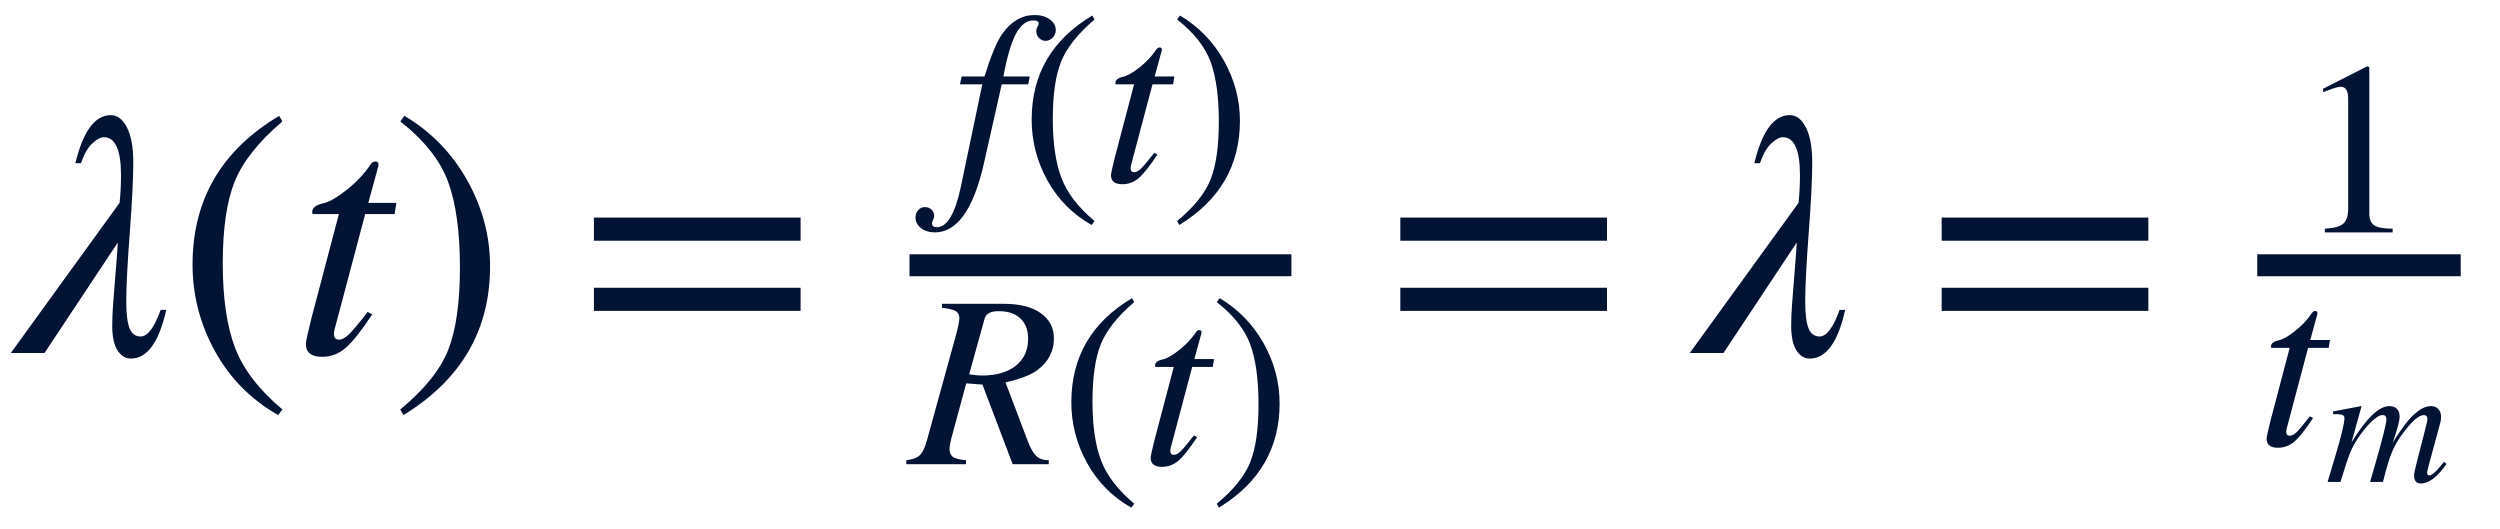
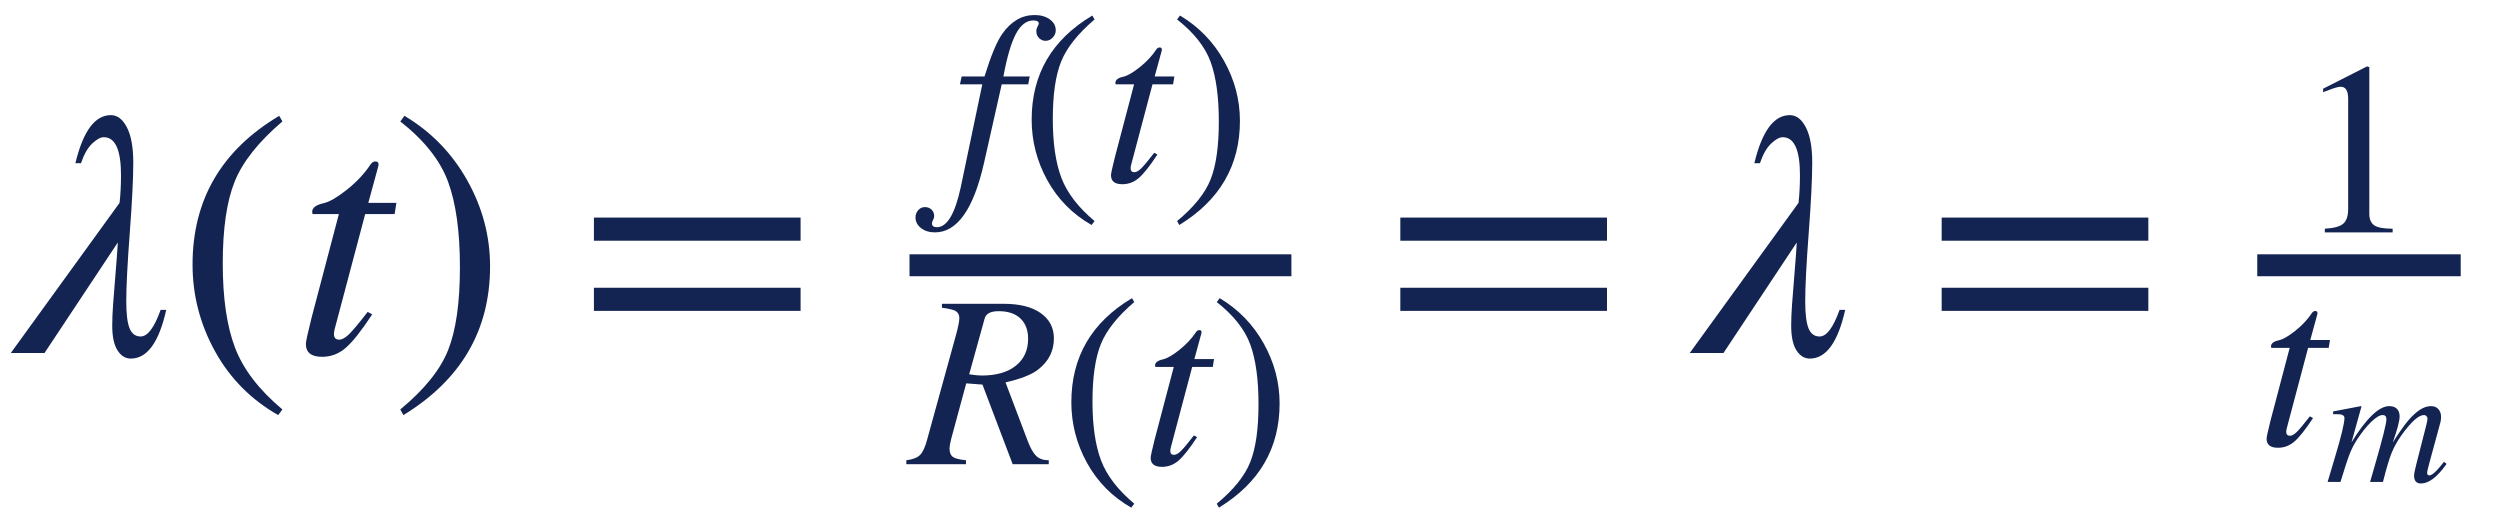
- <svg xmlns="http://www.w3.org/2000/svg" xmlns:xlink="http://www.w3.org/1999/xlink" data-formula-fontsize="42" data-formula-fontset="stix" data-qc-role="formula" data-qc-group="formula_asset" width="299.28pt" height="63.24pt" viewBox="0 0 299.28 63.24" version="1.1">
+ <svg xmlns="http://www.w3.org/2000/svg" xmlns:xlink="http://www.w3.org/1999/xlink" data-formula-fontsize="42" data-formula-fontset="stix" data-qc-role="formula" data-qc-group="plot_asset" width="299.28pt" height="63.24pt" viewBox="0 0 299.28 63.24" version="1.1" data-qc-layer="data">
  <defs>
    <style type="text/css">*{stroke-linejoin: round; stroke-linecap: butt}</style>
  </defs>
  <g id="figure_1">
    <g id="patch_1">
-       <path d="M 0 63.24  L 299.28 63.24  L 299.28 0  L 0 0  L 0 63.24  z " style="fill: none; opacity: 0" />
+       <path d="M 0 63.24  L 299.28 63.24  L 299.28 0  L 0 0  L 0 63.24  z " style="fill: none; opacity: 0" data-role="functional" />
    </g>
    <g id="text_1">
-       <g style="fill: #031334" transform="translate(1.8 42.54) scale(0.42 -0.42)">
+       <g style="fill: #142452" transform="translate(1.8 42.54) scale(0.42 -0.42)">
        <defs>
-           <path id="STIXGeneral-Italic-20a" d="M 2656 787  L 2758 787  Q 2560 -102 2112 -102  Q 1965 -102 1869 48  Q 1773 198 1773 499  Q 1773 672 1789 889  Q 1805 1107 1833 1446  Q 1862 1786 1875 2016  L 538 0  L -77 0  L 1907 2739  Q 1933 2970 1933 3245  Q 1933 3936 1619 3936  Q 1530 3936 1408 3821  Q 1286 3706 1203 3462  L 1101 3462  Q 1312 4339 1747 4339  Q 1926 4339 2041 4115  Q 2157 3891 2157 3475  Q 2157 3040 2093 2192  Q 2029 1344 2029 941  Q 2029 602 2089 451  Q 2150 301 2291 301  Q 2483 301 2656 787  z " transform="scale(0.015625)" />
-           <path id="STIXGeneral-Regular-b" d="M 1946 -1030  L 1869 -1133  Q 1126 -710 716 32  Q 307 774 307 1613  Q 307 3386 1888 4326  L 1946 4224  Q 1293 3667 1075 3126  Q 858 2586 858 1632  Q 858 685 1082 96  Q 1306 -493 1946 -1030  z " transform="scale(0.015625)" />
-           <path id="STIXGeneral-Italic-57" d="M 1894 2739  L 1862 2534  L 1325 2534  L 768 435  Q 755 384 755 346  Q 755 243 851 243  Q 928 243 1030 342  Q 1133 442 1370 749  L 1453 704  Q 1158 256 969 93  Q 781 -70 538 -70  Q 243 -70 243 166  Q 243 230 346 640  L 845 2534  L 365 2534  L 358 2573  Q 358 2688 570 2733  Q 730 2771 992 2979  Q 1254 3187 1421 3437  Q 1459 3494 1510 3494  Q 1568 3494 1568 3443  Q 1568 3411 1562 3398  L 1382 2739  L 1894 2739  z " transform="scale(0.015625)" />
-           <path id="STIXGeneral-Regular-c" d="M 186 4224  L 262 4326  Q 992 3891 1408 3148  Q 1824 2406 1824 1581  Q 1824 -166 243 -1133  L 186 -1030  Q 845 -486 1059 54  Q 1274 595 1274 1562  Q 1274 2534 1059 3120  Q 845 3706 186 4224  z " transform="scale(0.015625)" />
-           <path id="STIXGeneral-Regular-20" d="M 4077 2048  L 307 2048  L 307 2470  L 4077 2470  L 4077 2048  z M 4077 768  L 307 768  L 307 1190  L 4077 1190  L 4077 768  z " transform="scale(0.015625)" />
-           <path id="STIXGeneral-Italic-49" d="M 262 2739  L 858 2739  Q 1107 3546 1318 3846  Q 1664 4339 2163 4339  Q 2400 4339 2557 4227  Q 2714 4115 2714 3942  Q 2714 3834 2634 3750  Q 2554 3667 2445 3667  Q 2355 3667 2281 3737  Q 2208 3808 2208 3917  Q 2208 3981 2240 4038  Q 2272 4096 2272 4115  Q 2272 4198 2131 4198  Q 1862 4198 1676 3849  Q 1491 3501 1350 2739  L 2035 2739  L 1997 2534  L 1306 2534  L 845 486  Q 435 -1325 -435 -1325  Q -653 -1325 -797 -1213  Q -941 -1101 -941 -934  Q -941 -826 -870 -746  Q -800 -666 -698 -666  Q -589 -666 -521 -733  Q -454 -800 -454 -902  Q -454 -947 -483 -1001  Q -512 -1056 -512 -1088  Q -512 -1190 -384 -1190  Q 13 -1190 237 -154  L 800 2534  L 218 2534  L 262 2739  z " transform="scale(0.015625)" />
-           <path id="STIXGeneral-Italic-35" d="M 845 4179  L 2458 4179  Q 3078 4179 3420 3936  Q 3763 3693 3763 3277  Q 3763 2778 3341 2458  Q 3091 2266 2502 2131  L 3072 627  Q 3181 333 3299 217  Q 3418 102 3629 102  L 3629 0  L 2688 0  L 1901 2074  L 1478 2106  L 1126 806  Q 1043 512 1043 403  Q 1043 256 1126 192  Q 1210 128 1472 102  L 1472 0  L -83 0  L -83 102  Q 173 134 278 243  Q 384 352 461 646  L 1222 3405  Q 1299 3699 1299 3808  Q 1299 3923 1210 3987  Q 1133 4038 845 4077  L 845 4179  z M 1958 3795  L 1555 2342  Q 1754 2310 1882 2310  Q 2451 2310 2771 2566  Q 3091 2822 3091 3270  Q 3091 3603 2892 3795  Q 2694 3987 2323 3987  Q 2010 3987 1958 3795  z " transform="scale(0.015625)" />
-           <path id="STIXGeneral-Regular-14" d="M 2522 0  L 755 0  L 755 96  Q 1107 115 1235 227  Q 1363 339 1363 608  L 1363 3482  Q 1363 3795 1171 3795  Q 1082 3795 883 3718  L 710 3654  L 710 3744  L 1856 4326  L 1914 4307  L 1914 486  Q 1914 275 2042 185  Q 2170 96 2522 96  L 2522 0  z " transform="scale(0.015625)" />
-           <path id="STIXGeneral-Italic-50" d="M 4506 672  L 4474 627  Q 3981 -58 3552 -58  Q 3296 -58 3296 237  Q 3296 333 3379 659  L 3750 2112  Q 3795 2291 3795 2355  Q 3795 2413 3756 2451  Q 3718 2490 3667 2490  Q 3366 2490 2829 1741  Q 2592 1408 2457 1072  Q 2323 736 2138 0  L 1658 0  L 1830 595  Q 2266 2099 2266 2330  Q 2266 2490 2125 2490  Q 1965 2490 1702 2237  Q 1440 1984 1171 1574  Q 1011 1325 899 1043  Q 787 762 557 0  L 77 0  L 352 922  Q 704 2093 704 2381  Q 704 2522 442 2522  L 282 2522  L 282 2624  L 1318 2822  L 1338 2810  L 966 1472  Q 1798 2822 2374 2822  Q 2560 2822 2659 2720  Q 2758 2618 2758 2438  Q 2758 2195 2502 1466  Q 2842 2003 3069 2275  Q 3296 2547 3526 2694  Q 3731 2822 3930 2822  Q 4102 2822 4201 2710  Q 4301 2598 4301 2419  Q 4301 2336 4282 2240  L 3846 634  Q 3782 390 3782 346  Q 3782 243 3859 243  Q 4000 243 4275 582  L 4410 749  L 4506 672  z " transform="scale(0.015625)" />
+           <path id="STIXGeneral-Italic-20a" d="M 2656 787  L 2758 787  Q 2560 -102 2112 -102  Q 1965 -102 1869 48  Q 1773 198 1773 499  Q 1773 672 1789 889  Q 1805 1107 1833 1446  Q 1862 1786 1875 2016  L 538 0  L -77 0  L 1907 2739  Q 1933 2970 1933 3245  Q 1933 3936 1619 3936  Q 1530 3936 1408 3821  Q 1286 3706 1203 3462  L 1101 3462  Q 1312 4339 1747 4339  Q 1926 4339 2041 4115  Q 2157 3891 2157 3475  Q 2157 3040 2093 2192  Q 2029 1344 2029 941  Q 2029 602 2089 451  Q 2150 301 2291 301  Q 2483 301 2656 787  z " transform="scale(0.015625)" data-role="functional" />
+           <path id="STIXGeneral-Regular-b" d="M 1946 -1030  L 1869 -1133  Q 1126 -710 716 32  Q 307 774 307 1613  Q 307 3386 1888 4326  L 1946 4224  Q 1293 3667 1075 3126  Q 858 2586 858 1632  Q 858 685 1082 96  Q 1306 -493 1946 -1030  z " transform="scale(0.015625)" data-role="functional" />
+           <path id="STIXGeneral-Italic-57" d="M 1894 2739  L 1862 2534  L 1325 2534  L 768 435  Q 755 384 755 346  Q 755 243 851 243  Q 928 243 1030 342  Q 1133 442 1370 749  L 1453 704  Q 1158 256 969 93  Q 781 -70 538 -70  Q 243 -70 243 166  Q 243 230 346 640  L 845 2534  L 365 2534  L 358 2573  Q 358 2688 570 2733  Q 730 2771 992 2979  Q 1254 3187 1421 3437  Q 1459 3494 1510 3494  Q 1568 3494 1568 3443  Q 1568 3411 1562 3398  L 1382 2739  L 1894 2739  z " transform="scale(0.015625)" data-role="functional" />
+           <path id="STIXGeneral-Regular-c" d="M 186 4224  L 262 4326  Q 992 3891 1408 3148  Q 1824 2406 1824 1581  Q 1824 -166 243 -1133  L 186 -1030  Q 845 -486 1059 54  Q 1274 595 1274 1562  Q 1274 2534 1059 3120  Q 845 3706 186 4224  z " transform="scale(0.015625)" data-role="functional" />
+           <path id="STIXGeneral-Regular-20" d="M 4077 2048  L 307 2048  L 307 2470  L 4077 2470  L 4077 2048  z M 4077 768  L 307 768  L 307 1190  L 4077 1190  L 4077 768  z " transform="scale(0.015625)" data-role="functional" />
+           <path id="STIXGeneral-Italic-49" d="M 262 2739  L 858 2739  Q 1107 3546 1318 3846  Q 1664 4339 2163 4339  Q 2400 4339 2557 4227  Q 2714 4115 2714 3942  Q 2714 3834 2634 3750  Q 2554 3667 2445 3667  Q 2355 3667 2281 3737  Q 2208 3808 2208 3917  Q 2208 3981 2240 4038  Q 2272 4096 2272 4115  Q 2272 4198 2131 4198  Q 1862 4198 1676 3849  Q 1491 3501 1350 2739  L 2035 2739  L 1997 2534  L 1306 2534  L 845 486  Q 435 -1325 -435 -1325  Q -653 -1325 -797 -1213  Q -941 -1101 -941 -934  Q -941 -826 -870 -746  Q -800 -666 -698 -666  Q -589 -666 -521 -733  Q -454 -800 -454 -902  Q -454 -947 -483 -1001  Q -512 -1056 -512 -1088  Q -512 -1190 -384 -1190  Q 13 -1190 237 -154  L 800 2534  L 218 2534  L 262 2739  z " transform="scale(0.015625)" data-role="functional" />
+           <path id="STIXGeneral-Italic-35" d="M 845 4179  L 2458 4179  Q 3078 4179 3420 3936  Q 3763 3693 3763 3277  Q 3763 2778 3341 2458  Q 3091 2266 2502 2131  L 3072 627  Q 3181 333 3299 217  Q 3418 102 3629 102  L 3629 0  L 2688 0  L 1901 2074  L 1478 2106  L 1126 806  Q 1043 512 1043 403  Q 1043 256 1126 192  Q 1210 128 1472 102  L 1472 0  L -83 0  L -83 102  Q 173 134 278 243  Q 384 352 461 646  L 1222 3405  Q 1299 3699 1299 3808  Q 1299 3923 1210 3987  Q 1133 4038 845 4077  L 845 4179  z M 1958 3795  L 1555 2342  Q 1754 2310 1882 2310  Q 2451 2310 2771 2566  Q 3091 2822 3091 3270  Q 3091 3603 2892 3795  Q 2694 3987 2323 3987  Q 2010 3987 1958 3795  z " transform="scale(0.015625)" data-role="functional" />
+           <path id="STIXGeneral-Regular-14" d="M 2522 0  L 755 0  L 755 96  Q 1107 115 1235 227  Q 1363 339 1363 608  L 1363 3482  Q 1363 3795 1171 3795  Q 1082 3795 883 3718  L 710 3654  L 710 3744  L 1856 4326  L 1914 4307  L 1914 486  Q 1914 275 2042 185  Q 2170 96 2522 96  L 2522 0  z " transform="scale(0.015625)" data-role="functional" />
+           <path id="STIXGeneral-Italic-50" d="M 4506 672  L 4474 627  Q 3981 -58 3552 -58  Q 3296 -58 3296 237  Q 3296 333 3379 659  L 3750 2112  Q 3795 2291 3795 2355  Q 3795 2413 3756 2451  Q 3718 2490 3667 2490  Q 3366 2490 2829 1741  Q 2592 1408 2457 1072  Q 2323 736 2138 0  L 1658 0  L 1830 595  Q 2266 2099 2266 2330  Q 2266 2490 2125 2490  Q 1965 2490 1702 2237  Q 1440 1984 1171 1574  Q 1011 1325 899 1043  Q 787 762 557 0  L 77 0  L 352 922  Q 704 2093 704 2381  Q 704 2522 442 2522  L 282 2522  L 282 2624  L 1318 2822  L 1338 2810  L 966 1472  Q 1798 2822 2374 2822  Q 2560 2822 2659 2720  Q 2758 2618 2758 2438  Q 2758 2195 2502 1466  Q 2842 2003 3069 2275  Q 3296 2547 3526 2694  Q 3731 2822 3930 2822  Q 4102 2822 4201 2710  Q 4301 2598 4301 2419  Q 4301 2336 4282 2240  L 3846 634  Q 3782 390 3782 346  Q 3782 243 3859 243  Q 4000 243 4275 582  L 4410 749  L 4506 672  z " transform="scale(0.015625)" data-role="functional" />
        </defs>
-         <use xlink:href="#STIXGeneral-Italic-20a" transform="translate(0 0.675)" />
-         <use xlink:href="#STIXGeneral-Regular-b" transform="translate(45.79996 0.675)" />
-         <use xlink:href="#STIXGeneral-Italic-57" transform="translate(79.09993 0.675)" />
-         <use xlink:href="#STIXGeneral-Regular-c" transform="translate(106.8999 0.675)" />
-         <use xlink:href="#STIXGeneral-Regular-20" transform="translate(160.1999 0.675)" />
-         <use xlink:href="#STIXGeneral-Italic-49" transform="translate(266.9498 49.54219) scale(0.7)" />
-         <use xlink:href="#STIXGeneral-Regular-b" transform="translate(286.4098 49.54219) scale(0.7)" />
-         <use xlink:href="#STIXGeneral-Italic-57" transform="translate(309.7198 49.54219) scale(0.7)" />
-         <use xlink:href="#STIXGeneral-Regular-c" transform="translate(329.1798 49.54219) scale(0.7)" />
-         <use xlink:href="#STIXGeneral-Italic-35" transform="translate(254.9498 -31.01562) scale(0.7)" />
-         <use xlink:href="#STIXGeneral-Regular-b" transform="translate(297.7198 -31.01562) scale(0.7)" />
-         <use xlink:href="#STIXGeneral-Italic-57" transform="translate(321.0298 -31.01562) scale(0.7)" />
-         <use xlink:href="#STIXGeneral-Regular-c" transform="translate(340.4897 -31.01562) scale(0.7)" />
-         <use xlink:href="#STIXGeneral-Regular-20" transform="translate(390.0497 0.675)" />
-         <use xlink:href="#STIXGeneral-Italic-20a" transform="translate(478.5497 0.675)" />
-         <use xlink:href="#STIXGeneral-Regular-20" transform="translate(544.3496 0.675)" />
-         <use xlink:href="#STIXGeneral-Regular-14" transform="translate(650.0996 35.05) scale(0.7)" />
-         <use xlink:href="#STIXGeneral-Italic-57" transform="translate(639.0996 -25.575) scale(0.7)" />
-         <use xlink:href="#STIXGeneral-Italic-50" transform="translate(658.5595 -36.075) scale(0.49)" />
-         <path d="M 254.95 22.55  L 254.95 28.8  L 363.8 28.8  L 363.8 22.55  L 254.95 22.55  z " />
-         <path d="M 639.1 22.55  L 639.1 28.8  L 697.088 28.8  L 697.088 22.55  L 639.1 22.55  z " />
+         <use xlink:href="#STIXGeneral-Italic-20a" transform="translate(0 0.675)" data-role="functional" />
+         <use xlink:href="#STIXGeneral-Regular-b" transform="translate(45.79996 0.675)" data-role="functional" />
+         <use xlink:href="#STIXGeneral-Italic-57" transform="translate(79.09993 0.675)" data-role="functional" />
+         <use xlink:href="#STIXGeneral-Regular-c" transform="translate(106.8999 0.675)" data-role="functional" />
+         <use xlink:href="#STIXGeneral-Regular-20" transform="translate(160.1999 0.675)" data-role="functional" />
+         <use xlink:href="#STIXGeneral-Italic-49" transform="translate(266.9498 49.54219) scale(0.7)" data-role="functional" />
+         <use xlink:href="#STIXGeneral-Regular-b" transform="translate(286.4098 49.54219) scale(0.7)" data-role="functional" />
+         <use xlink:href="#STIXGeneral-Italic-57" transform="translate(309.7198 49.54219) scale(0.7)" data-role="functional" />
+         <use xlink:href="#STIXGeneral-Regular-c" transform="translate(329.1798 49.54219) scale(0.7)" data-role="functional" />
+         <use xlink:href="#STIXGeneral-Italic-35" transform="translate(254.9498 -31.01562) scale(0.7)" data-role="functional" />
+         <use xlink:href="#STIXGeneral-Regular-b" transform="translate(297.7198 -31.01562) scale(0.7)" data-role="functional" />
+         <use xlink:href="#STIXGeneral-Italic-57" transform="translate(321.0298 -31.01562) scale(0.7)" data-role="functional" />
+         <use xlink:href="#STIXGeneral-Regular-c" transform="translate(340.4897 -31.01562) scale(0.7)" data-role="functional" />
+         <use xlink:href="#STIXGeneral-Regular-20" transform="translate(390.0497 0.675)" data-role="functional" />
+         <use xlink:href="#STIXGeneral-Italic-20a" transform="translate(478.5497 0.675)" data-role="functional" />
+         <use xlink:href="#STIXGeneral-Regular-20" transform="translate(544.3496 0.675)" data-role="functional" />
+         <use xlink:href="#STIXGeneral-Regular-14" transform="translate(650.0996 35.05) scale(0.7)" data-role="functional" />
+         <use xlink:href="#STIXGeneral-Italic-57" transform="translate(639.0996 -25.575) scale(0.7)" data-role="functional" />
+         <use xlink:href="#STIXGeneral-Italic-50" transform="translate(658.5595 -36.075) scale(0.49)" data-role="functional" />
+         <path d="M 254.95 22.55  L 254.95 28.8  L 363.8 28.8  L 363.8 22.55  L 254.95 22.55  z " data-role="functional" />
+         <path d="M 639.1 22.55  L 639.1 28.8  L 697.088 28.8  L 697.088 22.55  L 639.1 22.55  z " data-role="functional" />
      </g>
    </g>
  </g>
</svg>
